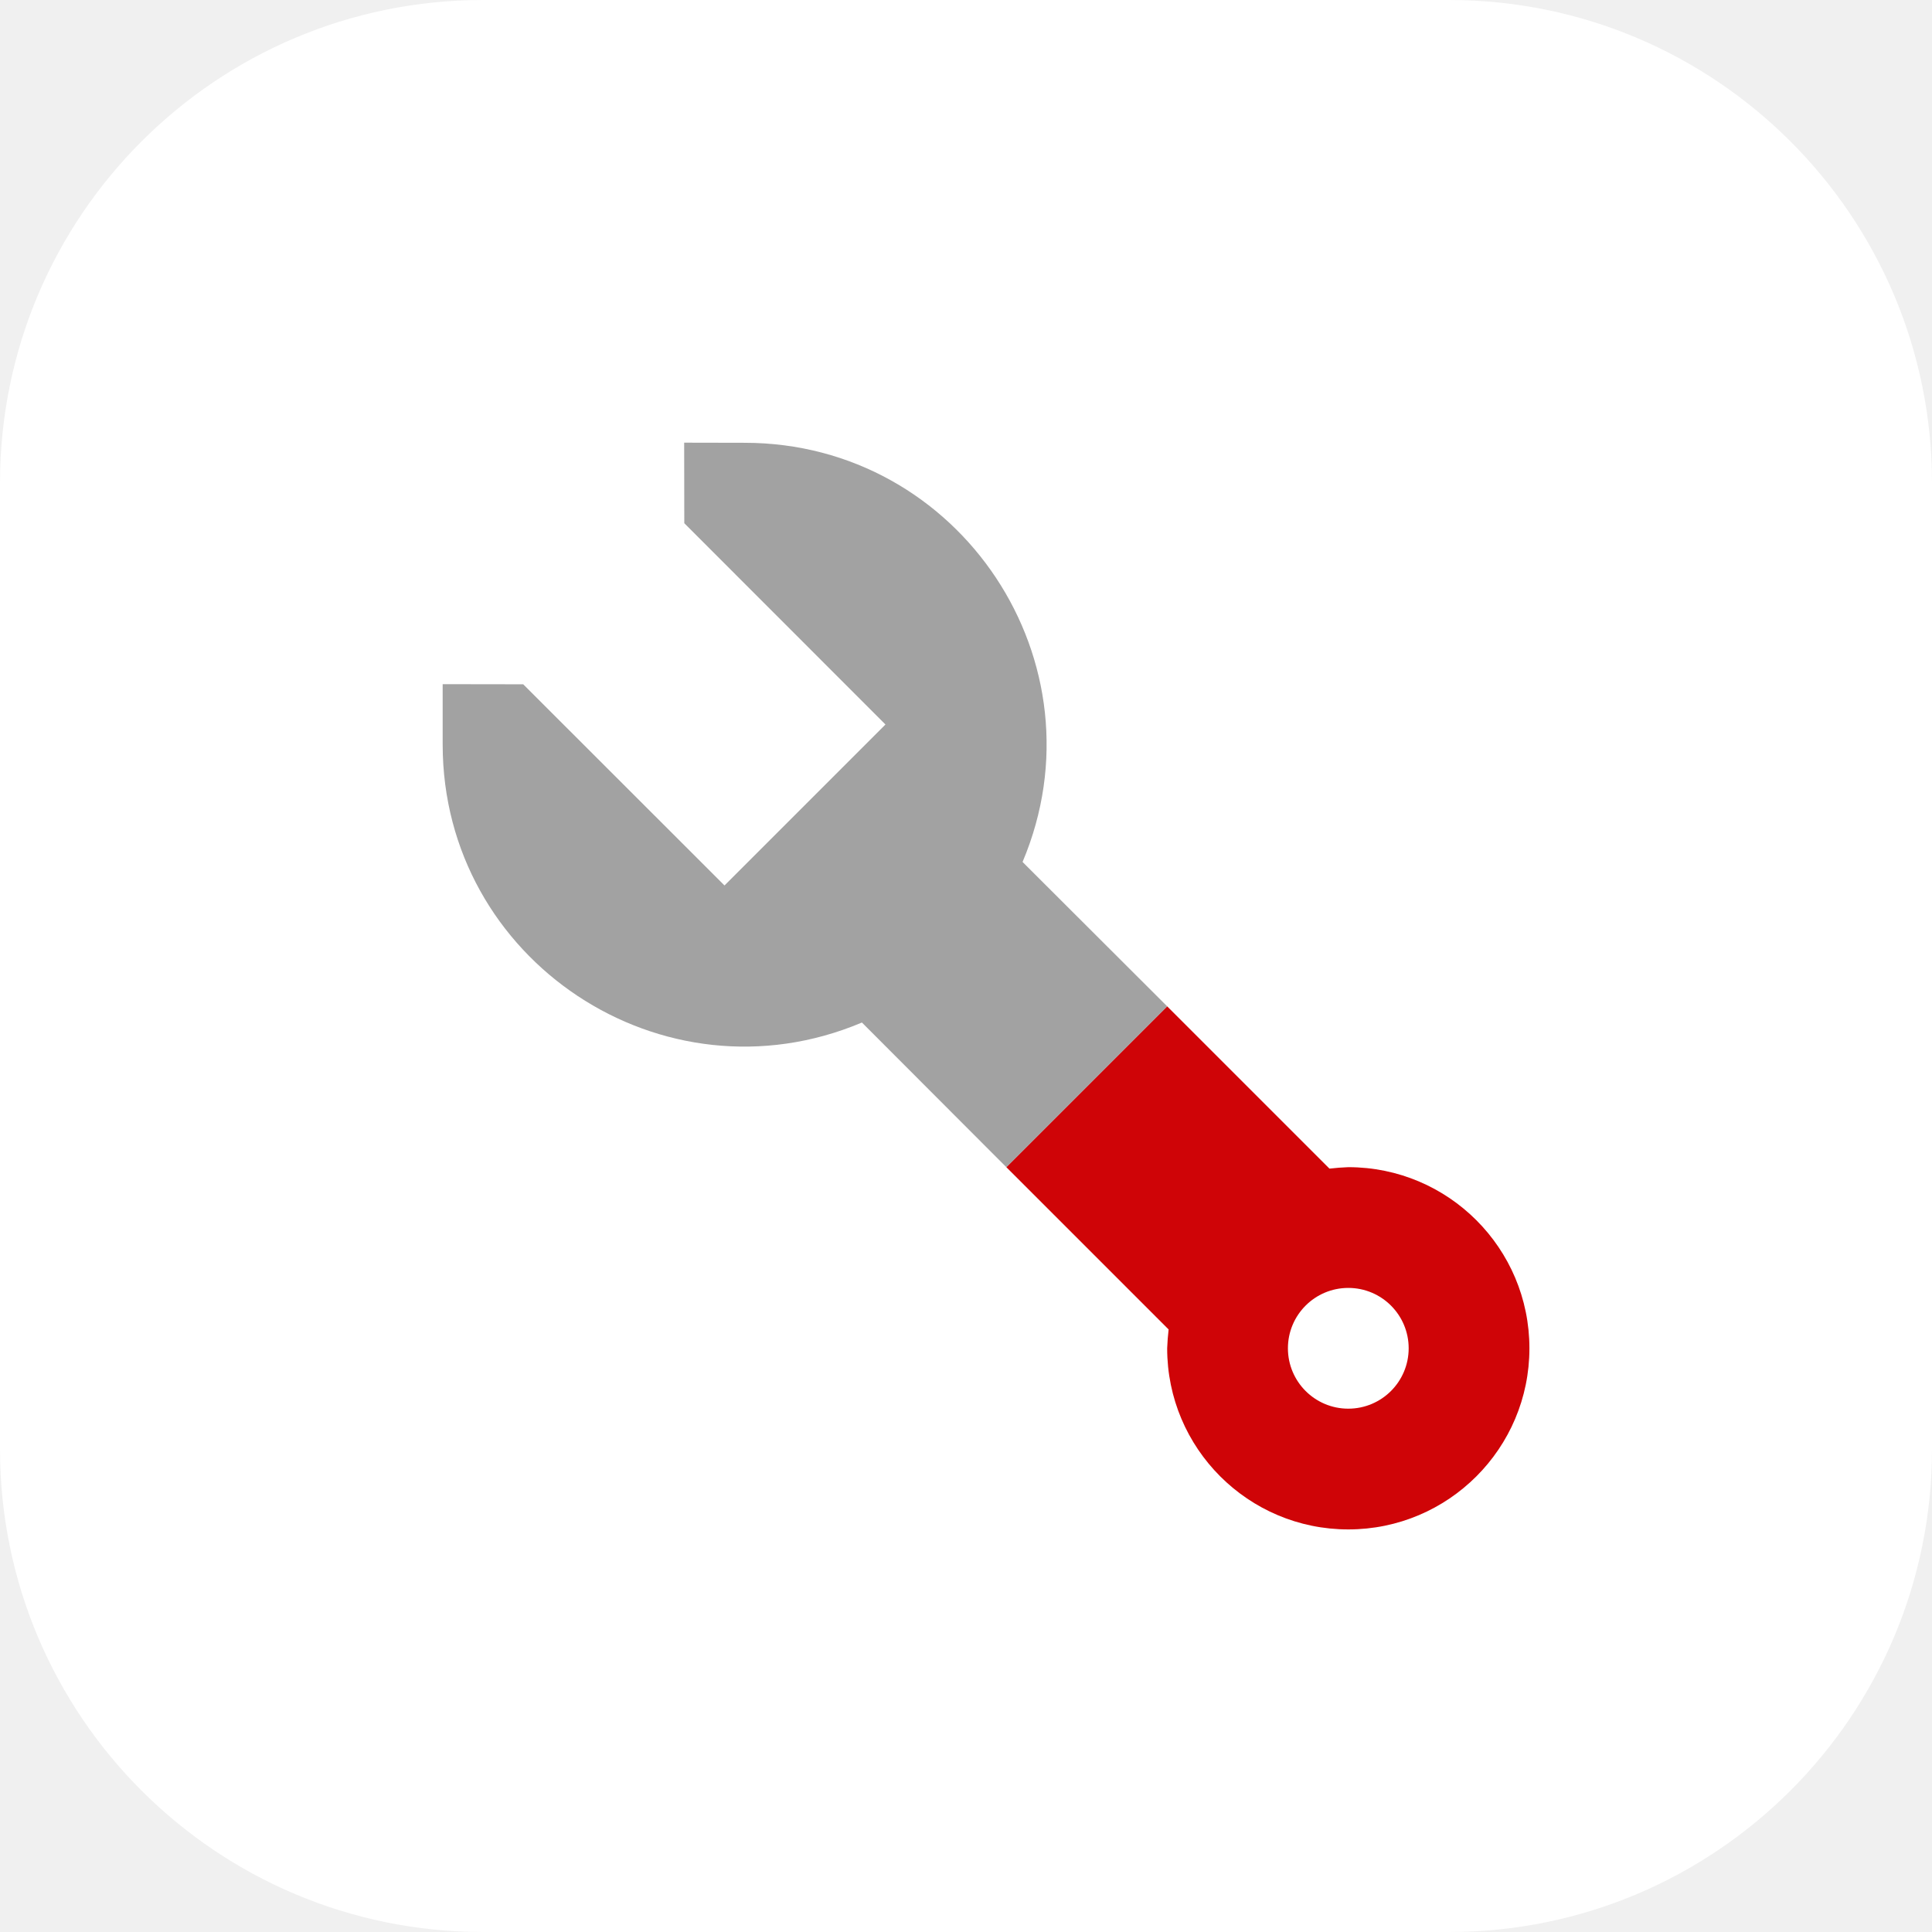
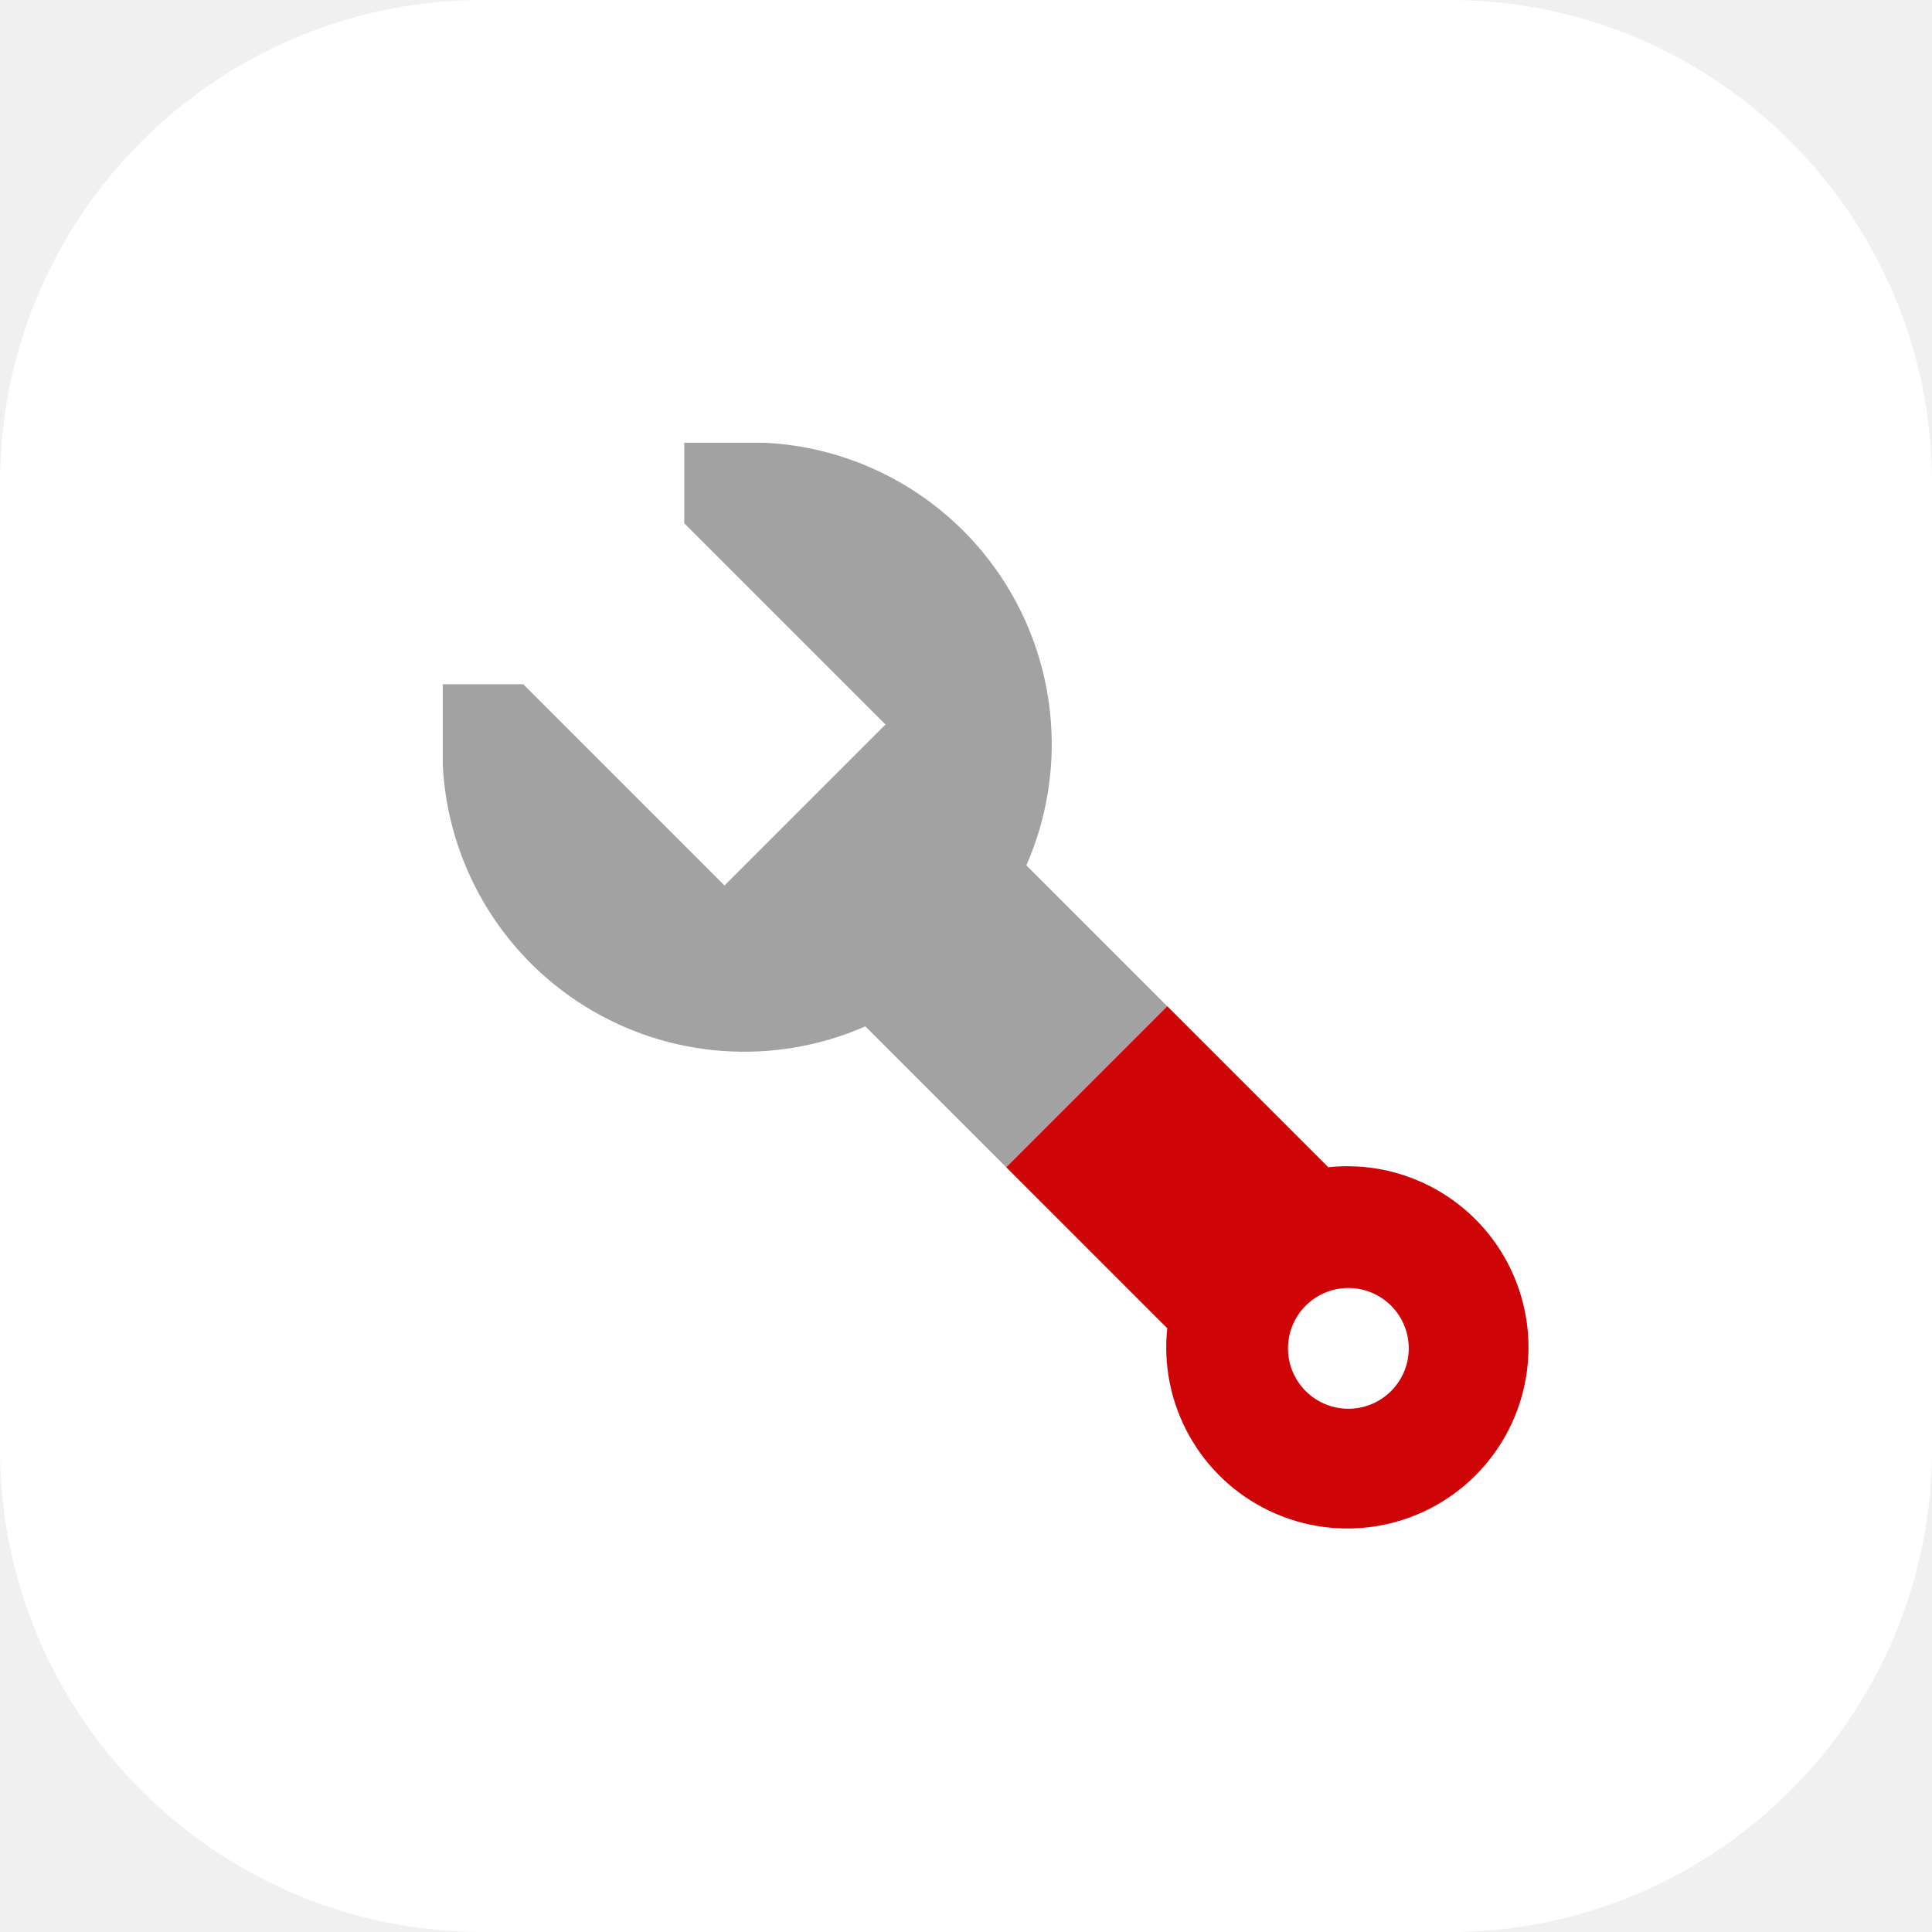
- <svg xmlns="http://www.w3.org/2000/svg" xml:space="preserve" width="16" height="16" viewBox="0 0 16 16">
-   <rect width="16" height="16" rx="4" ry="4" style="opacity:1;fill:#fff;fill-opacity:1;stroke-width:.667;stroke-linecap:round;stroke-linejoin:round;paint-order:markers fill stroke" />
-   <path d="M9.666 8.334 8.334 9.666l1.344 1.344a2 2 0 0 0-.012.156 1.5 1.5 0 0 0 1.5 1.5 1.5 1.5 0 0 0 1.5-1.5 1.5 1.5 0 0 0-1.5-1.5 2 2 0 0 0-.156.012zm1.5 2.332a.5.5 0 0 1 .5.5.5.5 0 0 1-.5.5.5.5 0 0 1-.5-.5.5.5 0 0 1 .5-.5" style="opacity:1;fill:#cf0407;fill-opacity:1;stroke-width:.667;stroke-linecap:round;stroke-linejoin:round;paint-order:markers fill stroke" />
-   <path d="m5.666 3.666.001.667L7.333 6 6 7.333 4.333 5.667l-.667-.001v.5c0 1.787 1.823 2.997 3.47 2.303h.003l1.195 1.197 1.332-1.332-1.197-1.195v-.002c.694-1.647-.516-3.47-2.303-3.47Z" style="opacity:1;fill:#a2a2a2;fill-opacity:1;stroke-width:.667;stroke-linecap:round;stroke-linejoin:round;paint-order:markers fill stroke" />
+ <svg width="48" height="48">
+   <rect width="48" height="48" rx="12" ry="12" fill="#fff" />
+   <path d="M11,17h2l5,5l4,-4l-5,-5v-2h2A7.5,7.5 0 0 1 25.5,21.5l3.5,3.5l-4,4l-3.5,-3.5A7.5,7.5 0 0 1 11,19z" fill="#a2a2a2" />
+   <path d="M29,25l4,4A4.5,4.5 0 1 1 29,33l-4,-4zM33.5,32A1.5,1.5 0 1 0 33.5,35A1.5,1.5 0 1 0 33.5,32z" fill="#cf0407" />
</svg>
